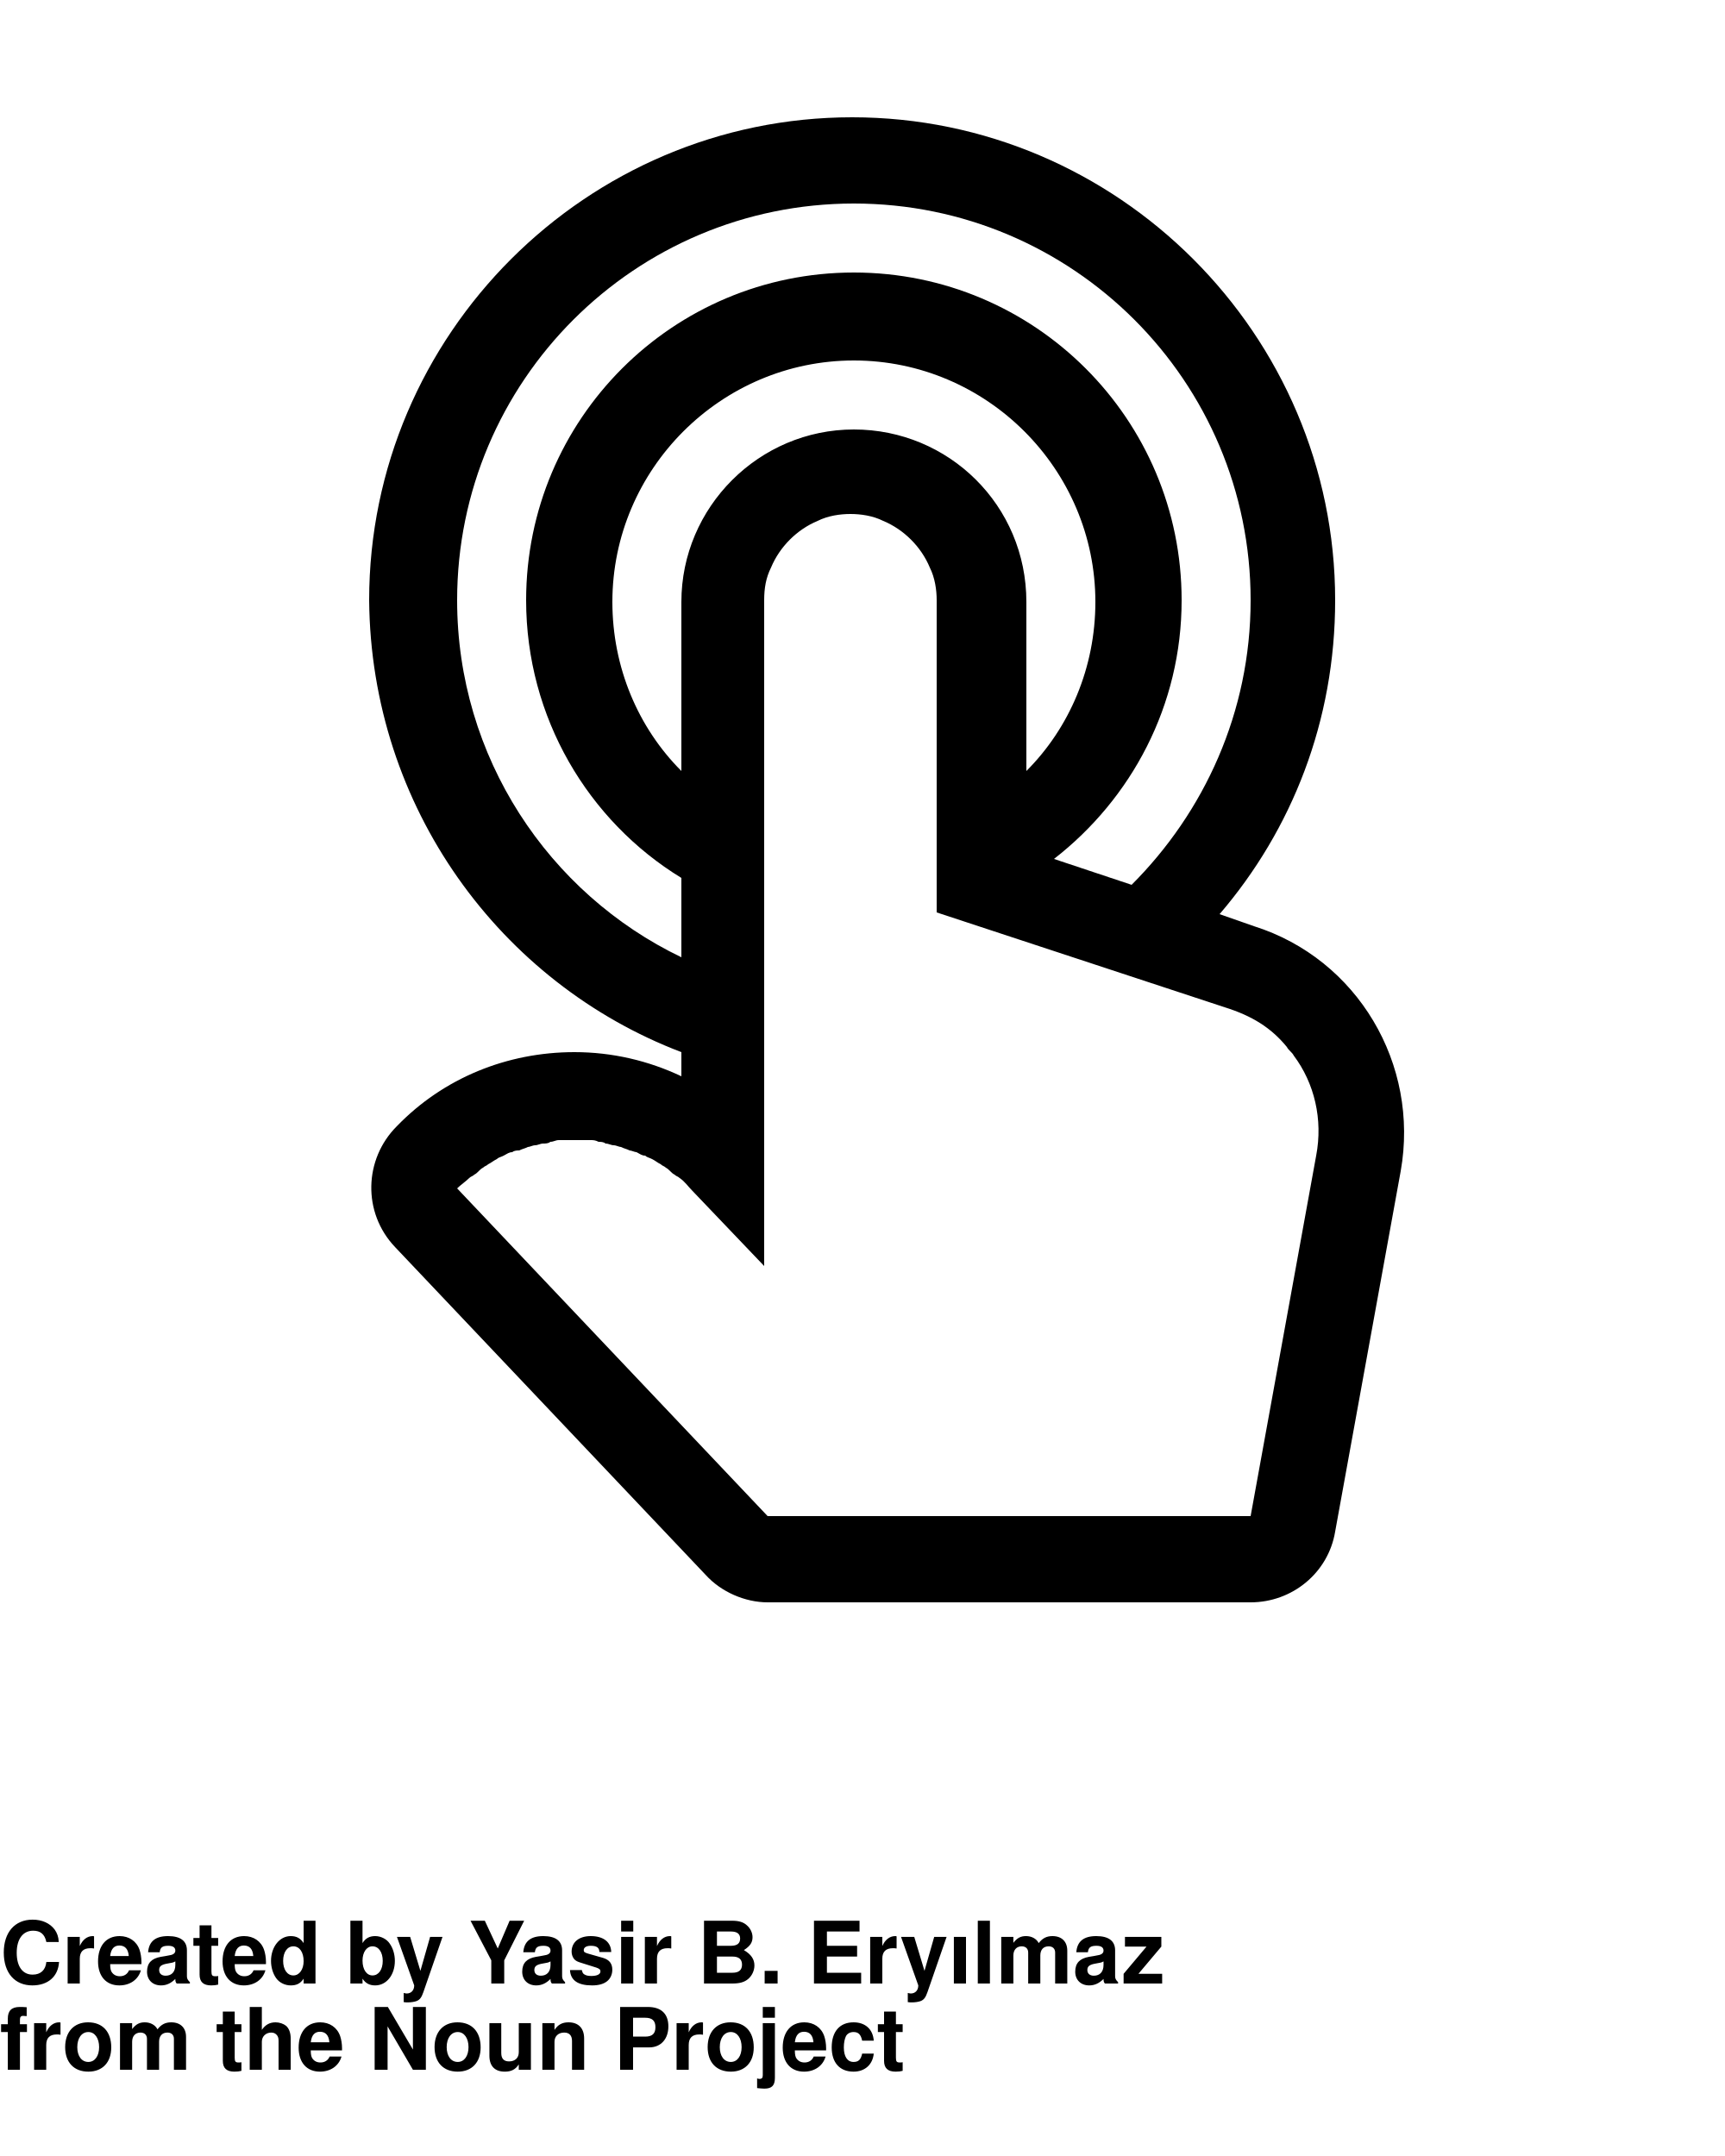
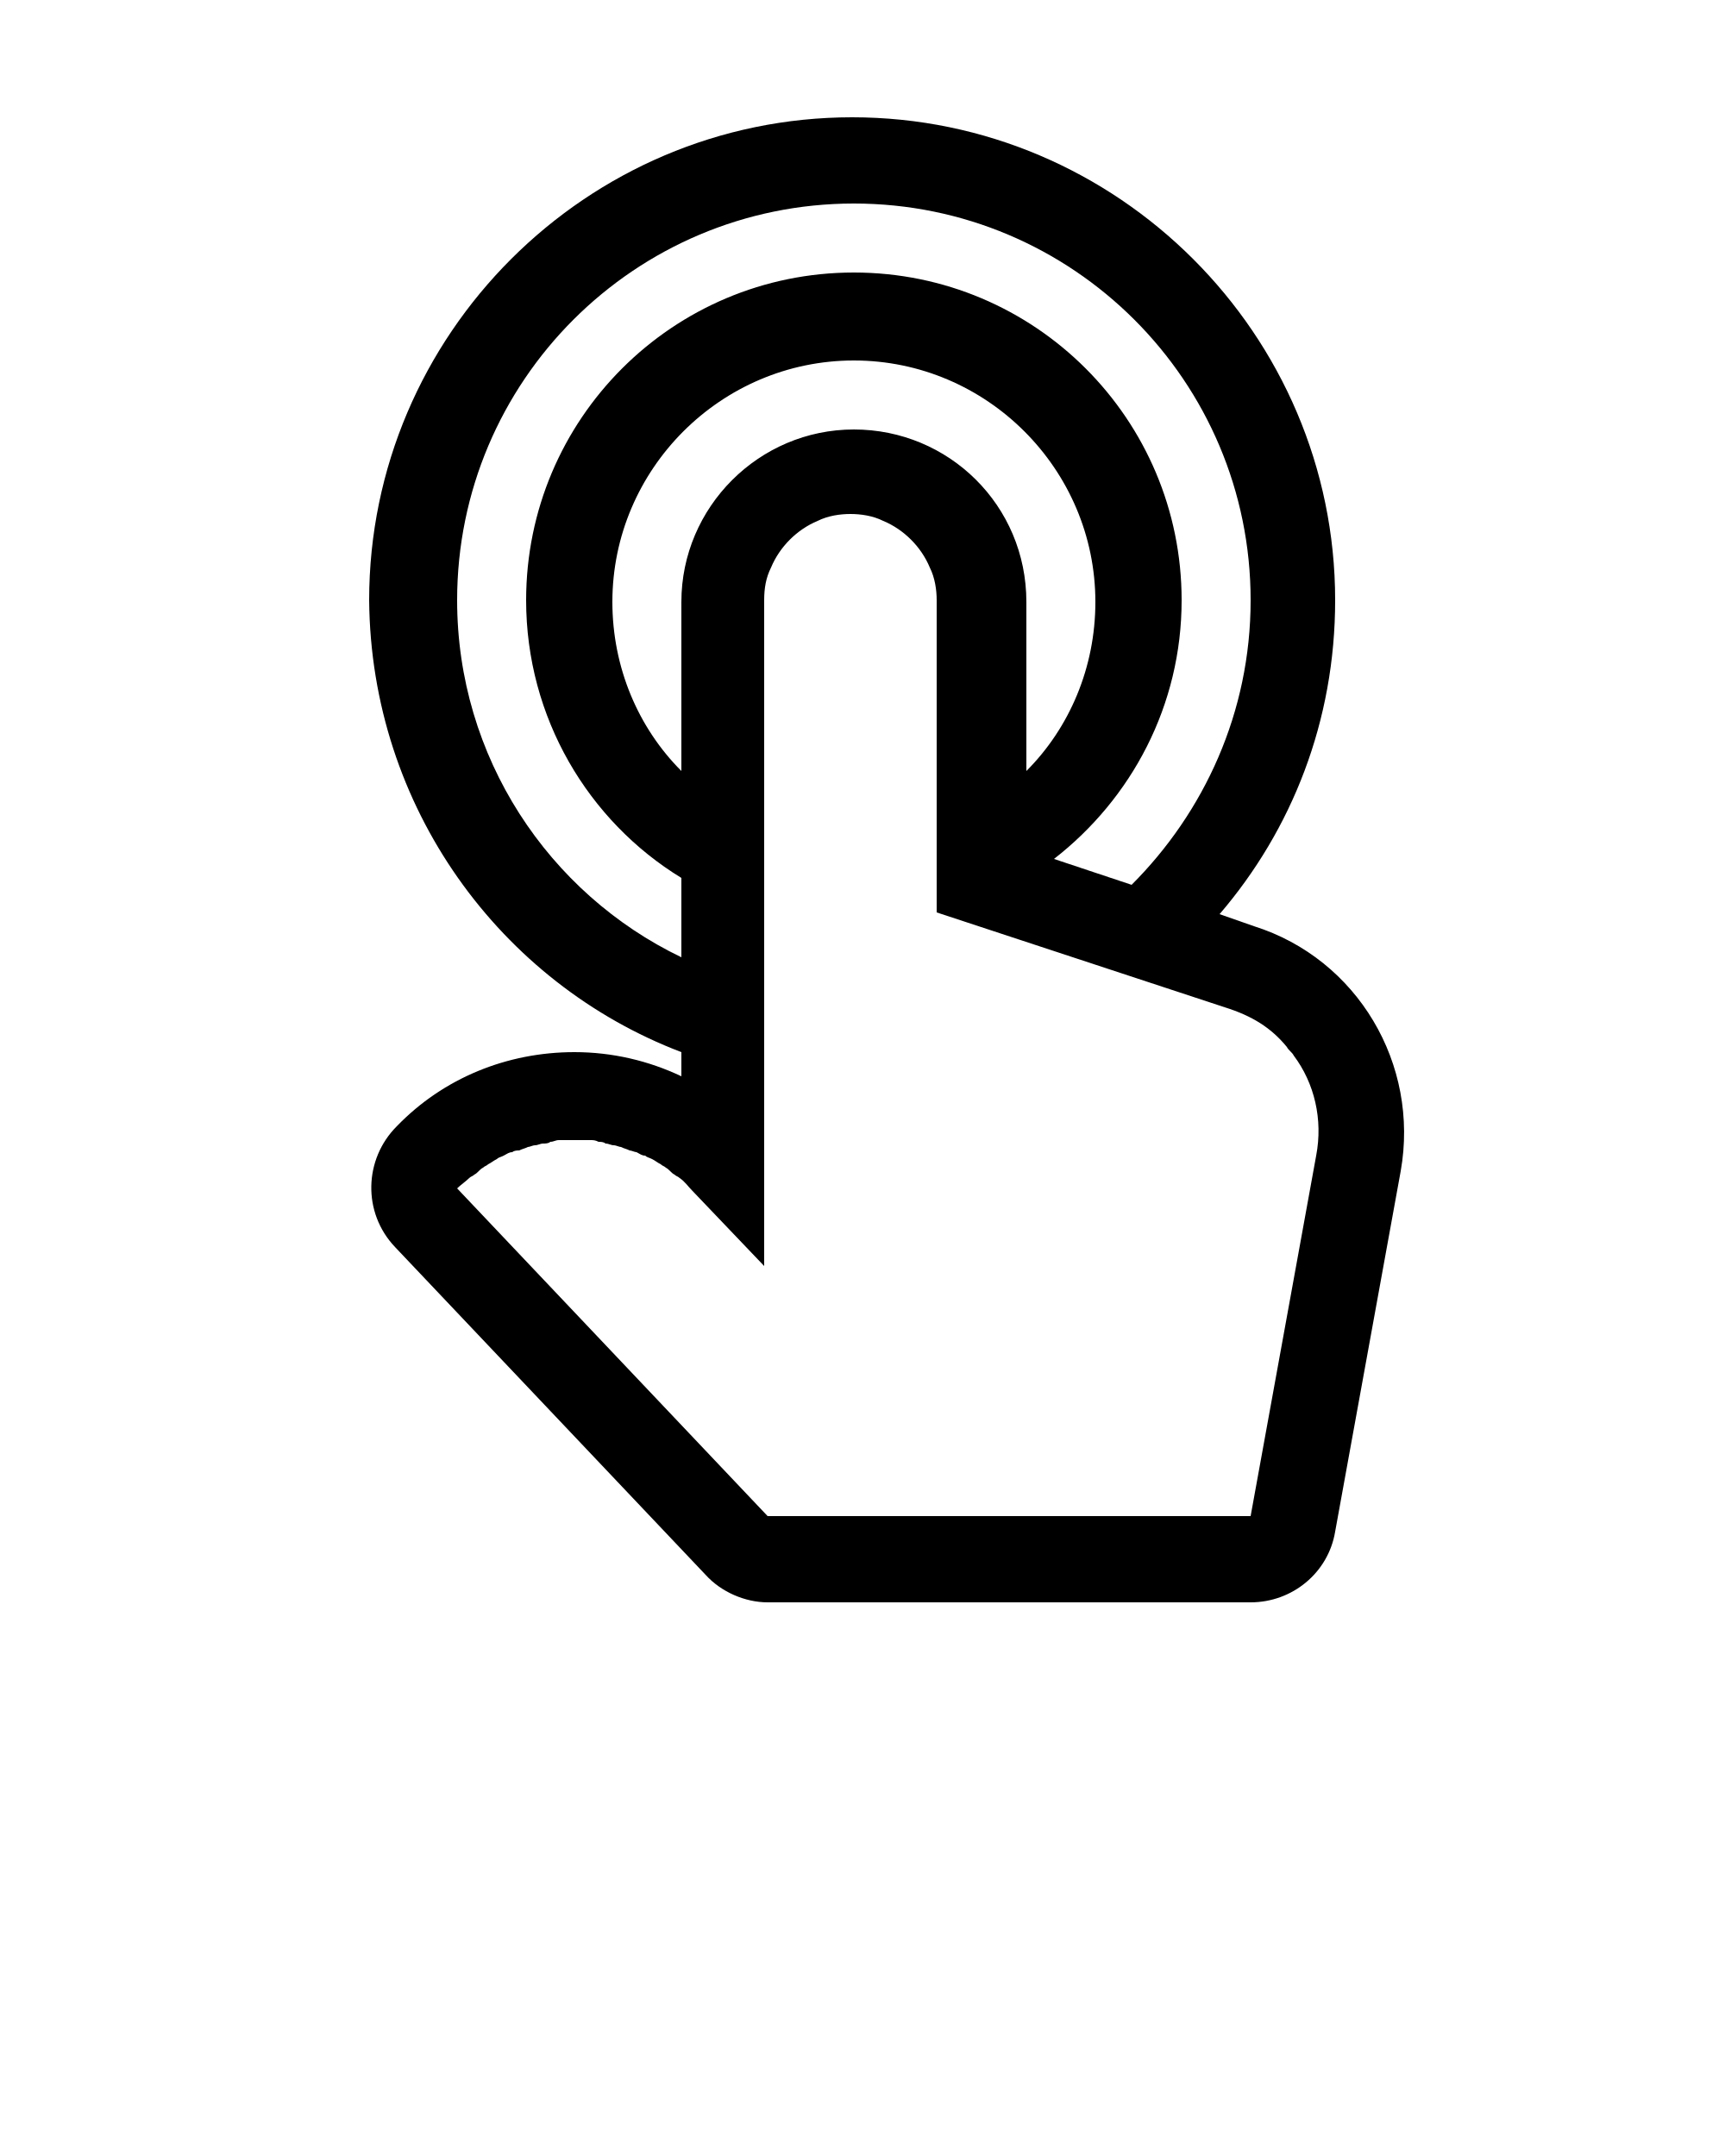
- <svg xmlns="http://www.w3.org/2000/svg" version="1.1" x="0px" y="0px" viewBox="0 0 100 125" style="enable-background:new 0 0 100 100;" xml:space="preserve">
+ <svg xmlns="http://www.w3.org/2000/svg" version="1.1" id="Layer_1" x="0px" y="0px" viewBox="0 0 100 125" style="enable-background:new 0 0 100 125;" xml:space="preserve">
  <style type="text/css">
	.st0{fill:none;}
- 	.st1{fill:none;stroke:#000000;stroke-width:0;stroke-linecap:round;stroke-linejoin:round;}
</style>
  <g>
    <path class="st0" d="M26.6,68.8c0.2-0.2,0.5-0.4,0.7-0.6C27,68.4,26.8,68.6,26.6,68.8z" />
    <path class="st0" d="M36.7,66.6c0.1,0,0.3,0.1,0.4,0.1C37,66.7,36.9,66.7,36.7,66.6z" />
    <path class="st0" d="M38.5,67.5c0.1,0.1,0.2,0.1,0.3,0.2C38.7,67.7,38.6,67.6,38.5,67.5z" />
    <path class="st0" d="M37.6,67c0.1,0.1,0.2,0.1,0.4,0.2C37.9,67.1,37.7,67.1,37.6,67z" />
    <path class="st0" d="M35.8,66.4c0.1,0,0.3,0.1,0.4,0.1C36.1,66.4,35.9,66.4,35.8,66.4z" />
    <path class="st0" d="M39.3,68.1c0.1,0.1,0.2,0.1,0.3,0.2C39.5,68.3,39.4,68.2,39.3,68.1z" />
    <path class="st0" d="M31,66.3c0.2,0,0.3-0.1,0.5-0.1C31.4,66.2,31.2,66.3,31,66.3z" />
    <path class="st0" d="M28.4,67.4c0.2-0.1,0.3-0.2,0.5-0.3C28.7,67.2,28.5,67.3,28.4,67.4z" />
    <path class="st0" d="M29.2,66.9c0.2-0.1,0.3-0.2,0.5-0.2C29.6,66.8,29.4,66.9,29.2,66.9z" />
    <path class="st0" d="M30.1,66.6c0.2-0.1,0.3-0.1,0.5-0.2C30.5,66.5,30.3,66.5,30.1,66.6z" />
    <path class="st0" d="M27.5,68c0.2-0.1,0.3-0.3,0.5-0.4C27.9,67.7,27.7,67.9,27.5,68z" />
    <path class="st0" d="M33.9,66.1c0.1,0,0.3,0,0.4,0C34.2,66.1,34.1,66.1,33.9,66.1z" />
    <path class="st0" d="M33.3,66c-0.1,0-0.3,0-0.4,0C33.1,66,33.2,66,33.3,66C33.4,66,33.4,66,33.3,66z" />
    <path class="st0" d="M32,66.1c0.2,0,0.3-0.1,0.5-0.1C32.3,66.1,32.1,66.1,32,66.1z" />
    <path class="st0" d="M34.9,66.2c0.1,0,0.3,0,0.4,0.1C35.1,66.2,35,66.2,34.9,66.2z" />
-     <path d="M39.5,61v1.4c-1.9-0.9-4-1.4-6.2-1.4c-3.9,0-7.6,1.5-10.3,4.3c-1.9,1.9-2,5-0.1,7l18,19c0.9,1,2.3,1.6,3.6,1.6h28   c2.4,0,4.5-1.7,4.9-4.1l3.8-20.9c1.1-6.2-2.5-12.3-8.5-14.2l-2-0.7c4.2-4.9,6.7-11.2,6.7-18.2c0-15.4-12.6-28-28-28s-28,12.6-28,28   C21.5,46.8,29,57,39.5,61z M74.6,60.7c0.1,0.2,0.3,0.3,0.4,0.5c1.2,1.6,1.7,3.7,1.3,5.8l-3.8,20.9h-28l-18-19c0,0,0,0,0,0   c0.2-0.2,0.5-0.4,0.7-0.6c0.1-0.1,0.2-0.1,0.3-0.2c0.2-0.1,0.3-0.3,0.5-0.4c0.1-0.1,0.2-0.1,0.3-0.2c0.2-0.1,0.3-0.2,0.5-0.3   c0.1-0.1,0.2-0.1,0.4-0.2c0.2-0.1,0.3-0.2,0.5-0.2c0.1-0.1,0.3-0.1,0.4-0.1c0.2-0.1,0.3-0.1,0.5-0.2c0.1,0,0.3-0.1,0.4-0.1   c0.2,0,0.3-0.1,0.5-0.1c0.1,0,0.3,0,0.4-0.1c0.2,0,0.3-0.1,0.5-0.1c0.1,0,0.3,0,0.4,0s0.3,0,0.4,0c0,0,0,0,0.1,0c0.2,0,0.3,0,0.5,0   c0.1,0,0.3,0,0.4,0c0.2,0,0.3,0,0.5,0.1c0.1,0,0.3,0,0.4,0.1c0.2,0,0.3,0.1,0.5,0.1c0.1,0,0.3,0.1,0.4,0.1c0.2,0.1,0.3,0.1,0.5,0.2   c0.1,0,0.3,0.1,0.4,0.1c0.2,0.1,0.3,0.2,0.5,0.2c0.1,0.1,0.2,0.1,0.4,0.2c0.2,0.1,0.3,0.2,0.5,0.3c0.1,0.1,0.2,0.1,0.3,0.2   c0.2,0.1,0.3,0.3,0.5,0.4c0.1,0.1,0.2,0.1,0.3,0.2c0.3,0.2,0.5,0.5,0.7,0.7l4.2,4.4v-2.6V53.3V34.8c0-0.7,0.1-1.3,0.4-1.9   c0.5-1.2,1.5-2.2,2.7-2.7c0.6-0.3,1.3-0.4,1.9-0.4s1.3,0.1,1.9,0.4c1.2,0.5,2.2,1.5,2.7,2.7c0.3,0.6,0.4,1.3,0.4,1.9v18.1l16.7,5.5   C72.6,58.9,73.7,59.6,74.6,60.7z M49.5,24.9c-5.5,0-10,4.5-10,10v9.8c-2.5-2.5-4-6-4-9.8c0-7.7,6.3-14,14-14s14,6.3,14,14   c0,3.8-1.5,7.3-4,9.8v-9.8C59.5,29.3,55,24.9,49.5,24.9z M49.5,11.8c12.7,0,23,10.3,23,23c0,6.5-2.7,12.3-6.9,16.5l-4.5-1.5   c4.5-3.5,7.4-8.9,7.4-15c0-10.5-8.5-19-19-19s-19,8.5-19,19c0,6.8,3.6,12.8,9,16.1v2.4v2.2c-7.7-3.7-13-11.6-13-20.7   C26.5,22.1,36.8,11.8,49.5,11.8z" />
+     <path d="M39.5,61v1.4c-1.9-0.9-4-1.4-6.2-1.4c-3.9,0-7.6,1.5-10.3,4.3c-1.9,1.9-2,5-0.1,7l18,19c0.9,1,2.3,1.6,3.6,1.6h28   c2.4,0,4.5-1.7,4.9-4.1l3.8-20.9c1.1-6.2-2.5-12.3-8.5-14.2l-2-0.7c4.2-4.9,6.7-11.2,6.7-18.2c0-15.4-12.6-28-28-28s-28,12.6-28,28   C21.5,46.8,29,57,39.5,61z M74.6,60.7c0.1,0.2,0.3,0.3,0.4,0.5c1.2,1.6,1.7,3.7,1.3,5.8l-3.8,20.9h-28l-18-19l0,0   c0.2-0.2,0.5-0.4,0.7-0.6c0.1-0.1,0.2-0.1,0.3-0.2c0.2-0.1,0.3-0.3,0.5-0.4c0.1-0.1,0.2-0.1,0.3-0.2c0.2-0.1,0.3-0.2,0.5-0.3   c0.1-0.1,0.2-0.1,0.4-0.2c0.2-0.1,0.3-0.2,0.5-0.2c0.1-0.1,0.3-0.1,0.4-0.1c0.2-0.1,0.3-0.1,0.5-0.2c0.1,0,0.3-0.1,0.4-0.1   c0.2,0,0.3-0.1,0.5-0.1c0.1,0,0.3,0,0.4-0.1c0.2,0,0.3-0.1,0.5-0.1c0.1,0,0.3,0,0.4,0s0.3,0,0.4,0c0,0,0,0,0.1,0c0.2,0,0.3,0,0.5,0   c0.1,0,0.3,0,0.4,0c0.2,0,0.3,0,0.5,0.1c0.1,0,0.3,0,0.4,0.1c0.2,0,0.3,0.1,0.5,0.1c0.1,0,0.3,0.1,0.4,0.1c0.2,0.1,0.3,0.1,0.5,0.2   c0.1,0,0.3,0.1,0.4,0.1c0.2,0.1,0.3,0.2,0.5,0.2c0.1,0.1,0.2,0.1,0.4,0.2s0.3,0.2,0.5,0.3c0.1,0.1,0.2,0.1,0.3,0.2   c0.2,0.1,0.3,0.3,0.5,0.4c0.1,0.1,0.2,0.1,0.3,0.2c0.3,0.2,0.5,0.5,0.7,0.7l4.2,4.4v-2.6V53.3V34.8c0-0.7,0.1-1.3,0.4-1.9   c0.5-1.2,1.5-2.2,2.7-2.7c0.6-0.3,1.3-0.4,1.9-0.4s1.3,0.1,1.9,0.4c1.2,0.5,2.2,1.5,2.7,2.7c0.3,0.6,0.4,1.3,0.4,1.9v18.1L71,58.4   C72.6,58.9,73.7,59.6,74.6,60.7z M49.5,24.9c-5.5,0-10,4.5-10,10v9.8c-2.5-2.5-4-6-4-9.8c0-7.7,6.3-14,14-14s14,6.3,14,14   c0,3.8-1.5,7.3-4,9.8v-9.8C59.5,29.3,55,24.9,49.5,24.9z M49.5,11.8c12.7,0,23,10.3,23,23c0,6.5-2.7,12.3-6.9,16.5l-4.5-1.5   c4.5-3.5,7.4-8.9,7.4-15c0-10.5-8.5-19-19-19s-19,8.5-19,19c0,6.8,3.6,12.8,9,16.1v2.4v2.2c-7.7-3.7-13-11.6-13-20.7   C26.5,22.1,36.8,11.8,49.5,11.8z" />
  </g>
-   <text x="0" y="115" fill="#000000" font-size="5px" font-weight="bold" font-family="'Helvetica Neue', Helvetica, Arial-Unicode, Arial, Sans-serif">Created by Yasir B. Eryılmaz</text>
-   <text x="0" y="120" fill="#000000" font-size="5px" font-weight="bold" font-family="'Helvetica Neue', Helvetica, Arial-Unicode, Arial, Sans-serif">from the Noun Project</text>
</svg>
